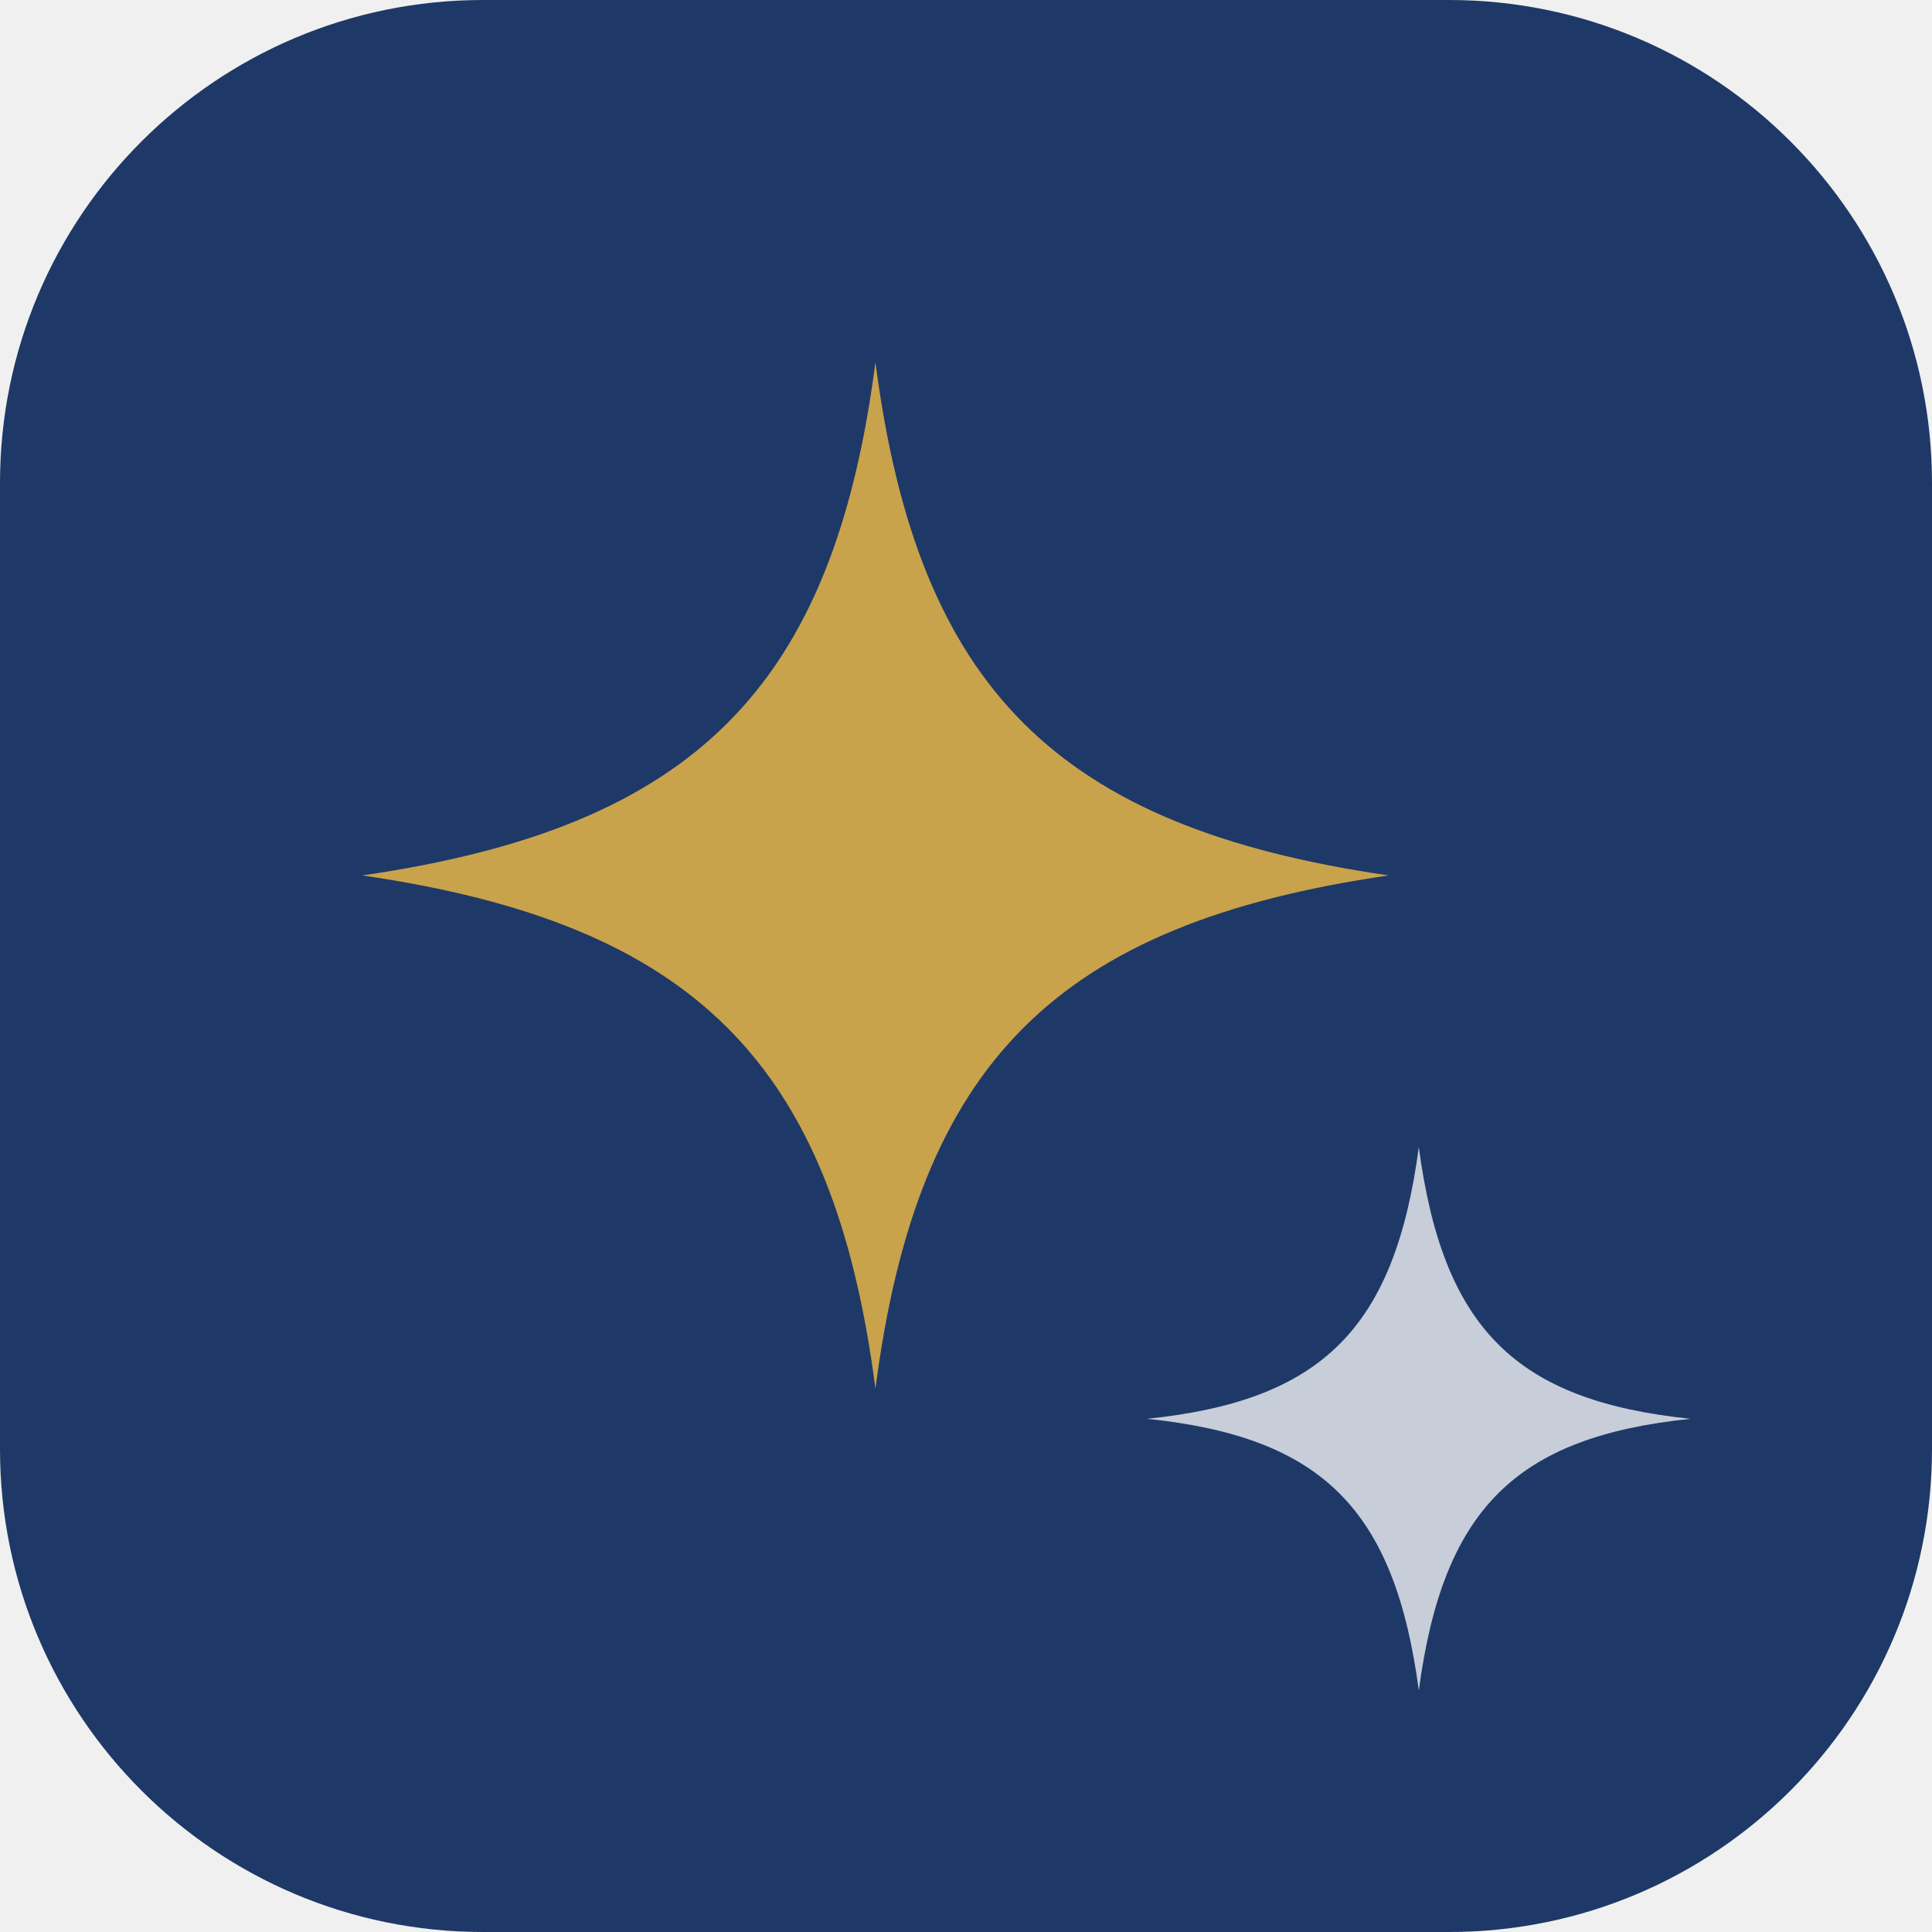
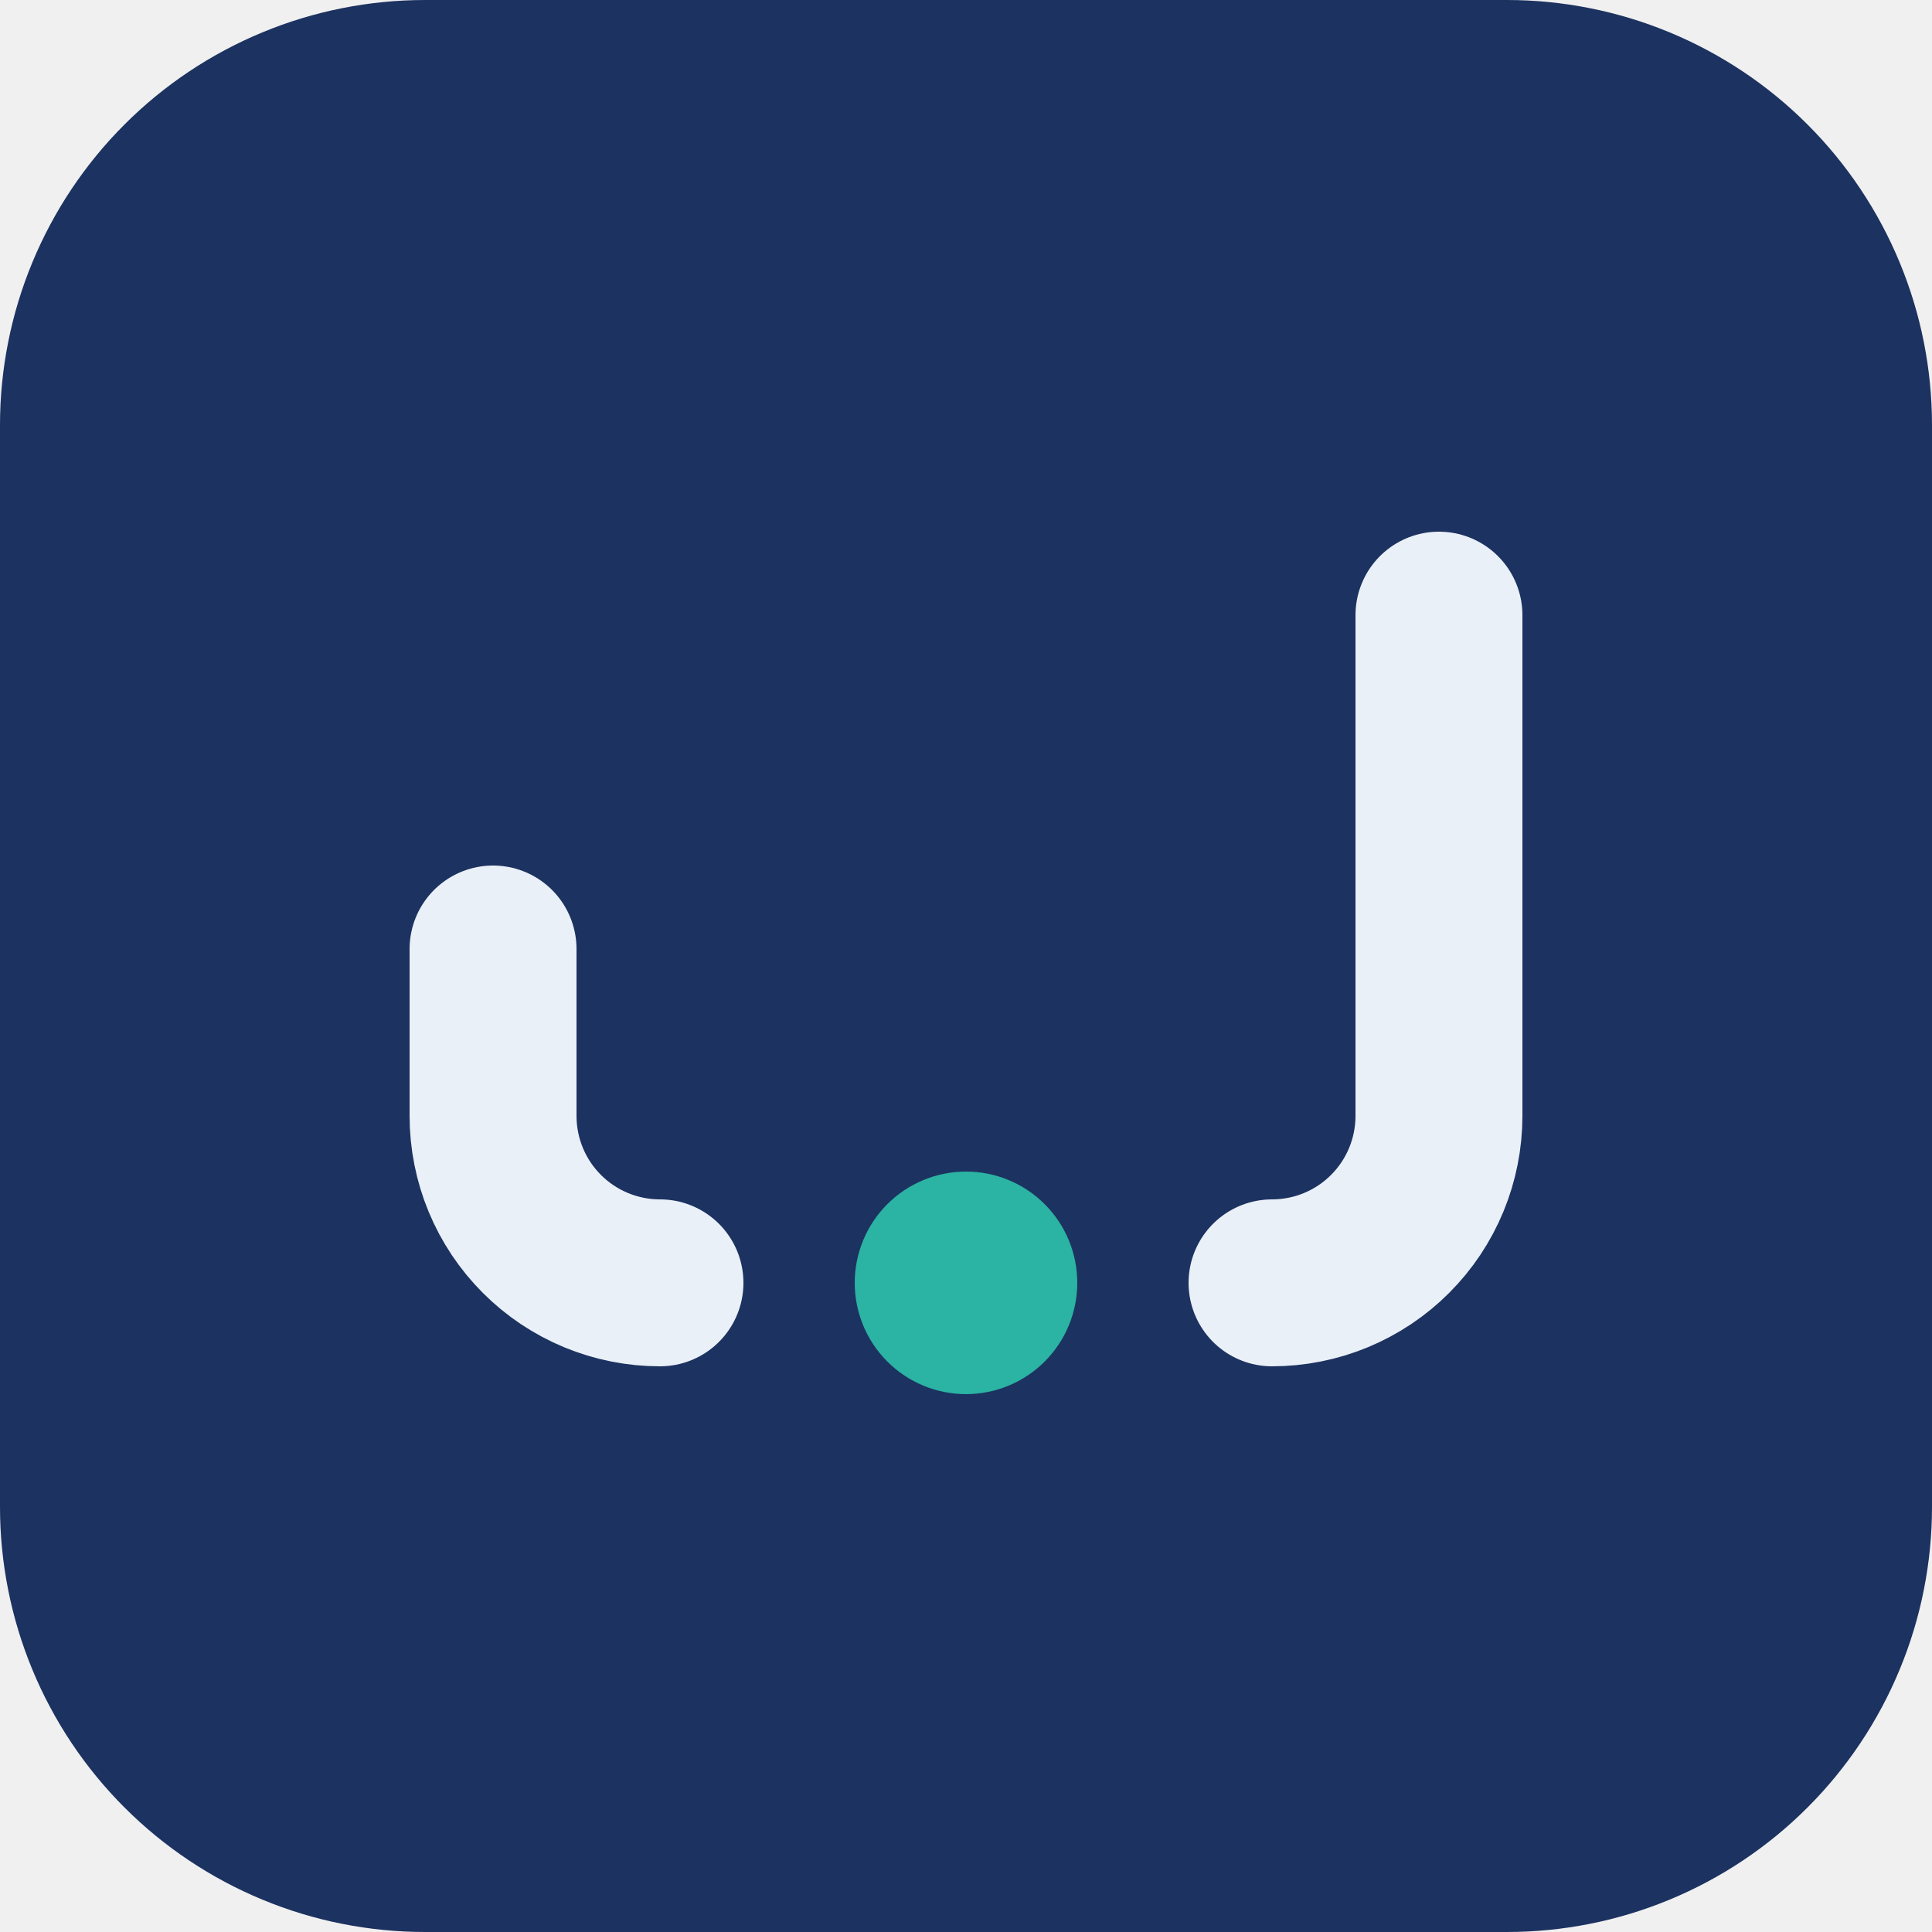
- <svg xmlns="http://www.w3.org/2000/svg" viewBox="0 0 32 32" width="32" height="32">
-   <rect width="32" height="32" rx="8" fill="#1E3967" />
-   <path d="M14.5 6c.7 5.4 3 7.7 8.5 8.5-5.5.8-7.8 3.1-8.5 8.5-.7-5.4-3-7.7-8.5-8.5 5.5-.8 7.8-3.1 8.5-8.5Z" fill="#C9A24C" />
-   <path d="M23.5 19c.4 3 1.6 4.2 4.5 4.5-2.9.3-4.1 1.5-4.5 4.5-.4-3-1.6-4.2-4.5-4.5 2.9-.3 4.1-1.5 4.5-4.5Z" fill="#ffffff" opacity="0.75" />
+ <svg xmlns="http://www.w3.org/2000/svg" viewBox="243.6 21.6 180 180" width="32" height="32">
+   <path transform="matrix(1.8,0,0,1.8,243.6,21.60001)" d="M22 0H78C78.721 0 79.439 .035 80.156 .106 80.873 .177 81.585 .282 82.292 .423 82.999 .563 83.697 .738 84.386 .947 85.076 1.156 85.753 1.399 86.419 1.675 87.085 1.95 87.735 2.258 88.371 2.598 89.006 2.937 89.623 3.307 90.223 3.708 90.822 4.108 91.4 4.537 91.957 4.994 92.514 5.451 93.047 5.934 93.556 6.444 94.066 6.953 94.549 7.486 95.006 8.043 95.463 8.6 95.892 9.178 96.292 9.777 96.693 10.377 97.063 10.994 97.402 11.629 97.742 12.265 98.05 12.915 98.325 13.581 98.601 14.247 98.844 14.924 99.053 15.614 99.262 16.303 99.437 17.001 99.577 17.708 99.718 18.415 99.823 19.127 99.894 19.844 99.965 20.561 100 21.279 100 22V78C100 78.721 99.965 79.439 99.894 80.156 99.823 80.873 99.718 81.585 99.577 82.292 99.437 82.999 99.262 83.697 99.053 84.386 98.844 85.076 98.601 85.753 98.325 86.419 98.05 87.085 97.742 87.735 97.402 88.371 97.063 89.006 96.693 89.623 96.292 90.223 95.892 90.822 95.463 91.4 95.006 91.957 94.549 92.514 94.066 93.047 93.556 93.556 93.047 94.066 92.514 94.549 91.957 95.006 91.4 95.463 90.822 95.892 90.223 96.292 89.623 96.693 89.006 97.063 88.371 97.402 87.735 97.742 87.085 98.05 86.419 98.325 85.753 98.601 85.076 98.844 84.386 99.053 83.697 99.262 82.999 99.437 82.292 99.577 81.585 99.718 80.873 99.823 80.156 99.894 79.439 99.965 78.721 100 78 100H22C21.279 100 20.561 99.965 19.844 99.894 19.127 99.823 18.415 99.718 17.708 99.577 17.001 99.437 16.303 99.262 15.614 99.053 14.924 98.844 14.247 98.601 13.581 98.325 12.915 98.05 12.265 97.742 11.629 97.402 10.994 97.063 10.377 96.693 9.777 96.292 9.178 95.892 8.6 95.463 8.043 95.006 7.486 94.549 6.953 94.066 6.444 93.556 5.934 93.047 5.451 92.514 4.994 91.957 4.537 91.4 4.108 90.822 3.708 90.223 3.307 89.623 2.937 89.006 2.598 88.371 2.258 87.735 1.95 87.085 1.675 86.419 1.399 85.753 1.156 85.076 .947 84.386 .738 83.697 .563 82.999 .423 82.292 .282 81.585 .177 80.873 .106 80.156 .035 79.439 0 78.721 0 78V22C0 21.279 .035 20.561 .106 19.844 .177 19.127 .282 18.415 .423 17.708 .563 17.001 .738 16.303 .947 15.614 1.156 14.924 1.399 14.247 1.675 13.581 1.95 12.915 2.258 12.265 2.598 11.629 2.937 10.994 3.307 10.377 3.708 9.777 4.108 9.178 4.537 8.6 4.994 8.043 5.451 7.486 5.934 6.953 6.444 6.444 6.953 5.934 7.486 5.451 8.043 4.994 8.6 4.537 9.178 4.108 9.777 3.708 10.377 3.307 10.994 2.937 11.629 2.598 12.265 2.258 12.915 1.95 13.581 1.675 14.247 1.399 14.924 1.156 15.614 .947 16.303 .738 17.001 .563 17.708 .423 18.415 .282 19.127 .177 19.844 .106 20.561 .035 21.279 0 22 0Z" fill="#1c3260" />
+   <path transform="matrix(1.296,0,0,1.296,268.8,50.39999)" stroke-width="12" stroke-linecap="round" stroke-linejoin="round" fill="none" stroke="#eaf0f8" d="M84 22V58C84 58.788 83.923 59.568 83.769 60.341 83.616 61.114 83.388 61.864 83.087 62.592 82.785 63.32 82.415 64.012 81.978 64.667 81.54 65.322 81.042 65.928 80.485 66.485 79.928 67.042 79.322 67.54 78.667 67.978 78.012 68.415 77.32 68.785 76.592 69.087 75.864 69.388 75.114 69.616 74.341 69.769 73.568 69.923 72.788 70 72 70M28 70C27.212 70 26.432 69.923 25.659 69.769 24.886 69.616 24.136 69.388 23.408 69.087 22.68 68.785 21.988 68.415 21.333 67.978 20.678 67.54 20.072 67.042 19.515 66.485 18.958 65.928 18.46 65.322 18.022 64.667 17.585 64.012 17.215 63.32 16.913 62.592 16.612 61.864 16.384 61.114 16.231 60.341 16.077 59.568 16 58.788 16 58V46" />
+   <path transform="matrix(1.296,0,0,1.296,268.8,50.39999)" d="M58 70C58 70.525 57.949 71.046 57.846 71.561 57.744 72.076 57.592 72.576 57.391 73.061 57.19 73.547 56.944 74.008 56.652 74.445 56.36 74.881 56.028 75.285 55.657 75.657 55.285 76.028 54.881 76.36 54.445 76.652 54.008 76.944 53.547 77.19 53.061 77.391 52.576 77.592 52.076 77.744 51.561 77.846 51.046 77.949 50.525 78 50 78 49.475 78 48.954 77.949 48.439 77.846 47.924 77.744 47.424 77.592 46.939 77.391 46.453 77.19 45.992 76.944 45.555 76.652 45.119 76.36 44.715 76.028 44.343 75.657 43.972 75.285 43.64 74.881 43.348 74.445 43.056 74.008 42.81 73.547 42.609 73.061 42.408 72.576 42.256 72.076 42.154 71.561 42.051 71.046 42 70.525 42 70 42 69.475 42.051 68.954 42.154 68.439 42.256 67.924 42.408 67.424 42.609 66.939 42.81 66.453 43.056 65.992 43.348 65.555 43.64 65.119 43.972 64.715 44.343 64.343 44.715 63.972 45.119 63.64 45.555 63.348 45.992 63.056 46.453 62.81 46.939 62.609 47.424 62.408 47.924 62.256 48.439 62.154 48.954 62.051 49.475 62 50 62 50.525 62 51.046 62.051 51.561 62.154 52.076 62.256 52.576 62.408 53.061 62.609 53.547 62.81 54.008 63.056 54.445 63.348 54.881 63.64 55.285 63.972 55.657 64.343 56.028 64.715 56.36 65.119 56.652 65.555 56.944 65.992 57.19 66.453 57.391 66.939 57.592 67.424 57.744 67.924 57.846 68.439 57.949 68.954 58 69.475 58 70Z" fill="#2bb3a3" />
</svg>
